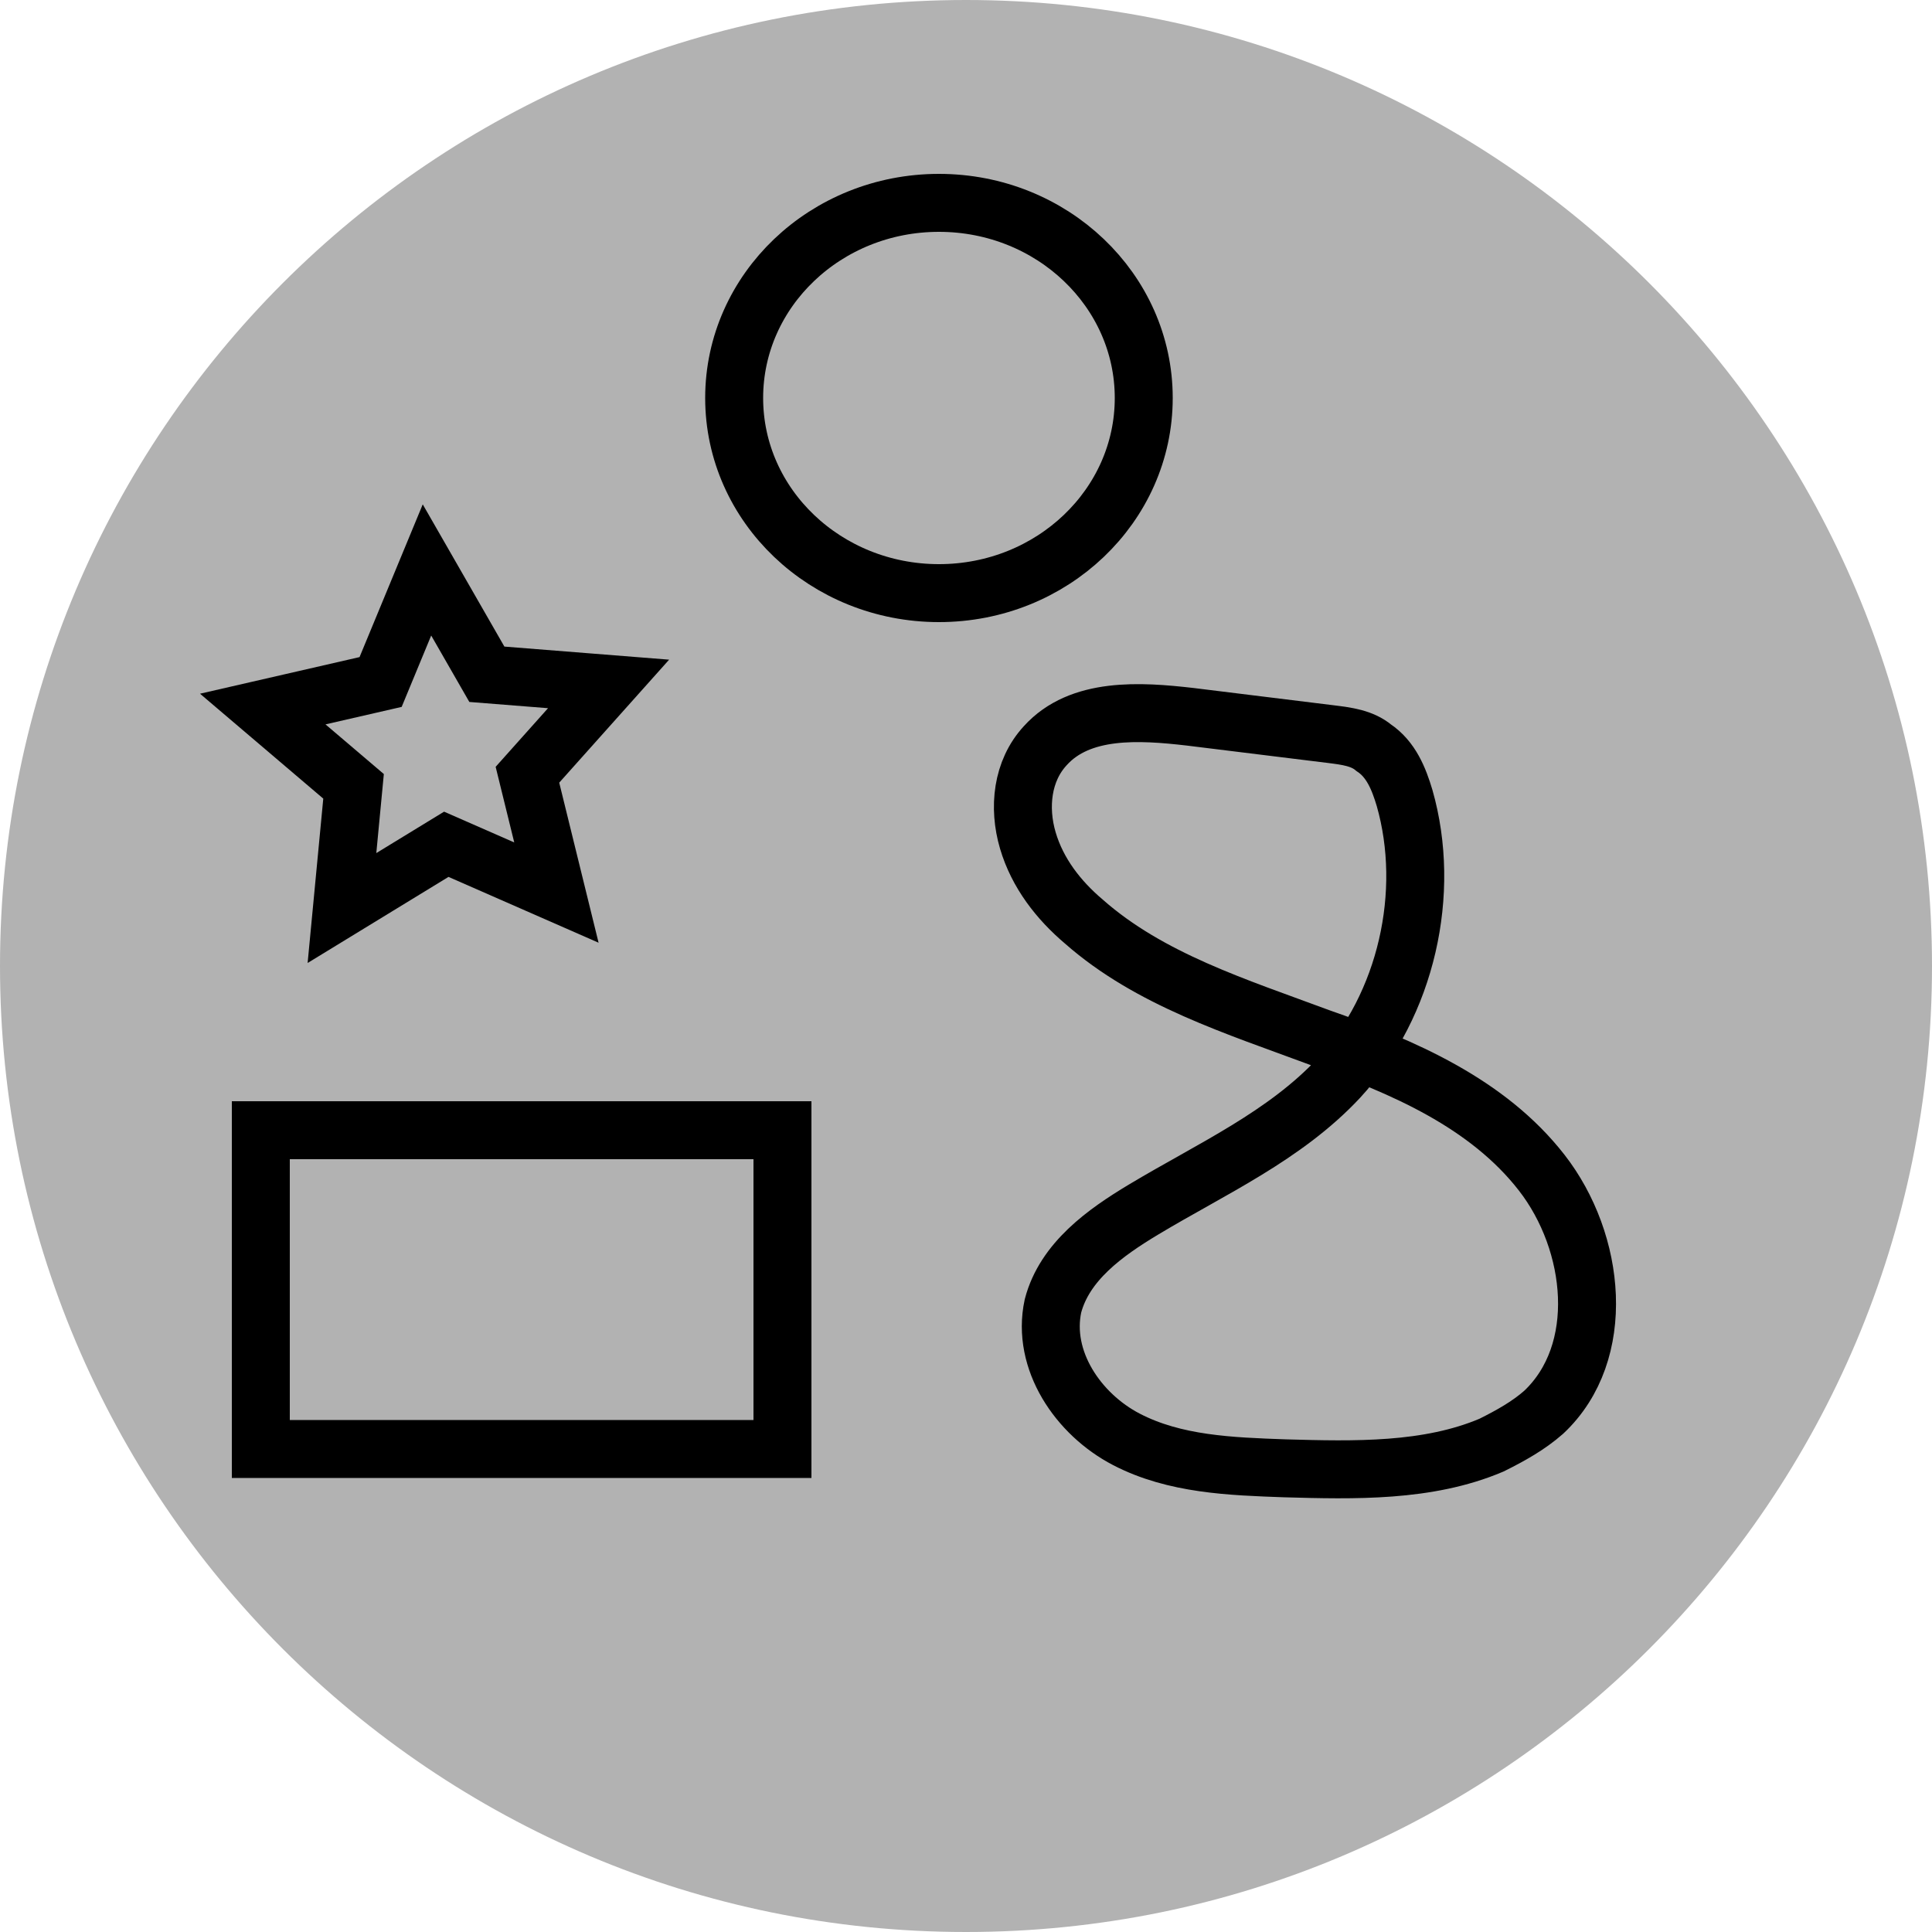
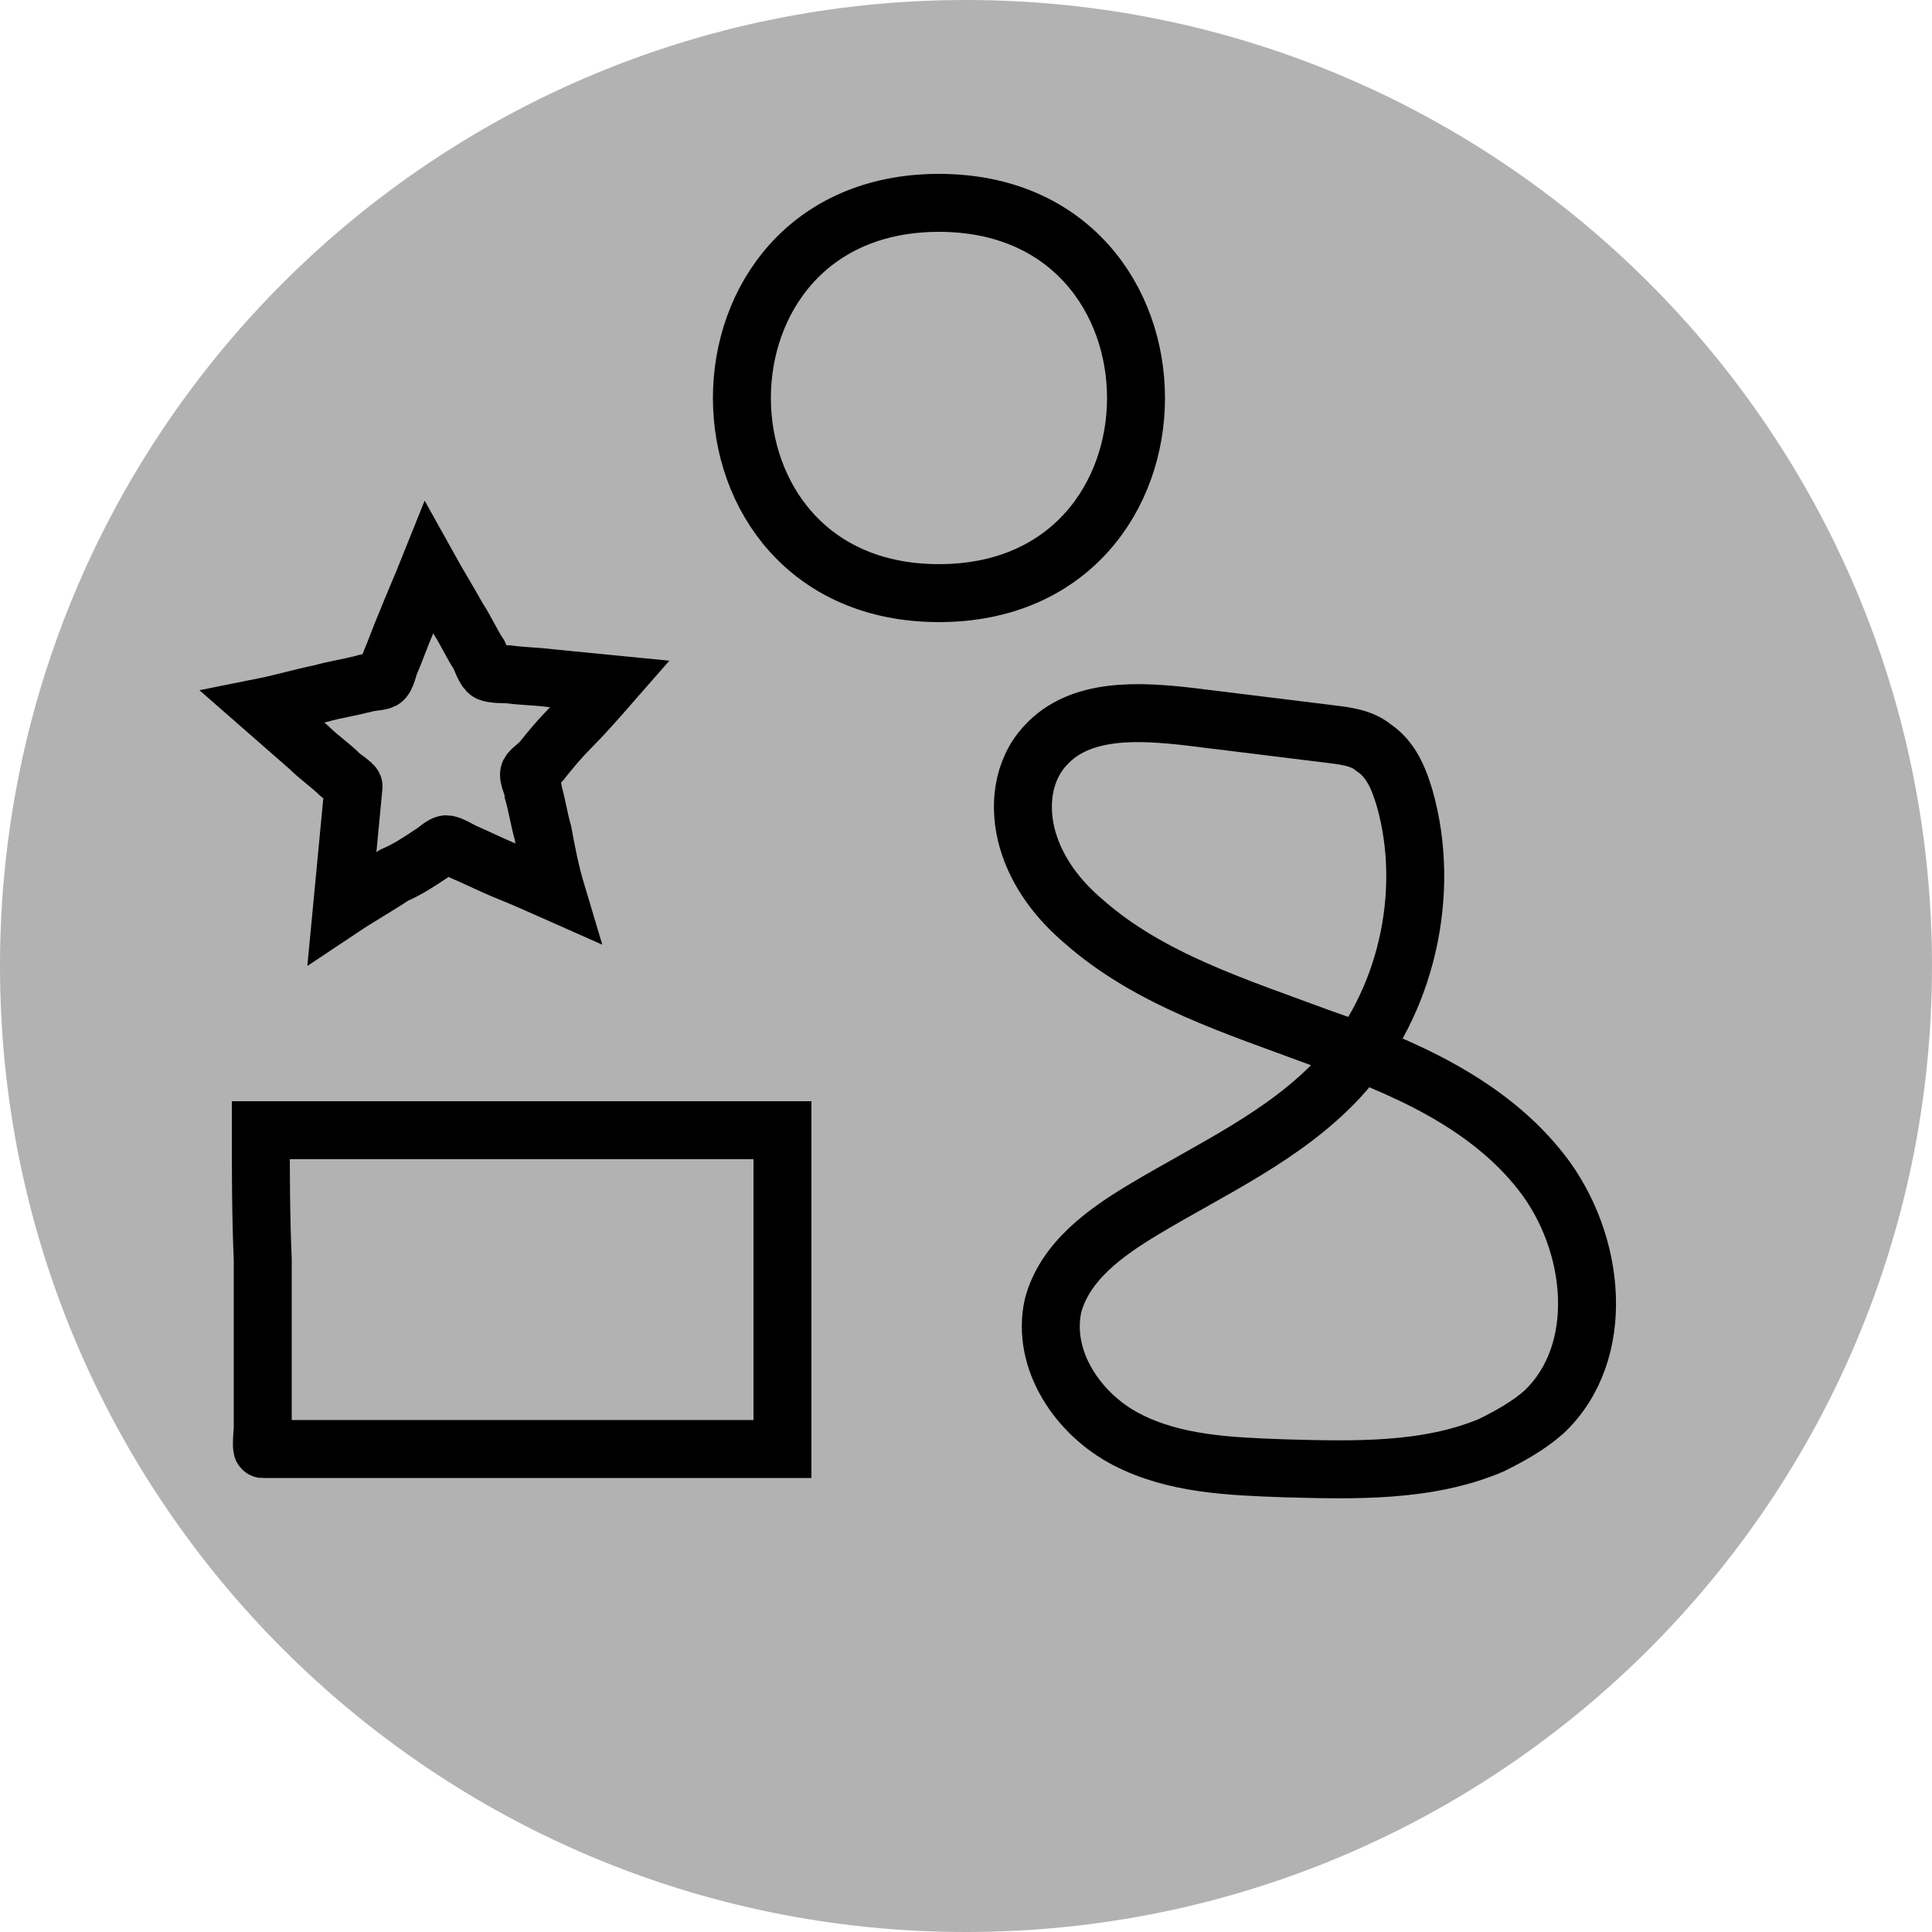
<svg xmlns="http://www.w3.org/2000/svg" version="1.1" id="Ebene_1" x="0px" y="0px" width="100px" height="100px" viewBox="0 0 100 100" enable-background="new 0 0 100 100" xml:space="preserve">
  <circle fill="#B2B2B2" cx="50" cy="50" r="50" />
-   <polygon fill="none" stroke="#000000" stroke-width="3" stroke-miterlimit="2.613" points="28.8,46.2 23.1,43.7 17.7,47 18.3,40.7   13.6,36.7 19.7,35.3 22.1,29.5 25.2,34.9 31.5,35.4 27.3,40.1 " />
-   <ellipse fill="none" stroke="#000000" stroke-width="3" stroke-miterlimit="2.613" cx="48.6" cy="20.6" rx="10.6" ry="10.1" />
-   <rect x="13.5" y="58.5" fill="none" stroke="#000000" stroke-width="3" stroke-miterlimit="2.613" width="27" height="16.5" />
+   <path fill="none" stroke="#000000" stroke-width="3" stroke-miterlimit="2.613" d="M28.8,46.2C27.9,45.8,27,45.4,26,45  c-0.7-0.3-1.3-0.6-2-0.9c-0.2-0.1-0.7-0.4-0.9-0.4c-0.2,0-0.6,0.4-0.8,0.5c-0.6,0.4-1.2,0.8-1.9,1.1c-0.9,0.6-1.8,1.1-2.7,1.7  c0.2-2.1,0.4-4.2,0.6-6.3c0-0.1-0.6-0.5-0.7-0.6c-0.5-0.5-1.1-0.9-1.6-1.4c-0.8-0.7-1.6-1.4-2.4-2.1c1-0.2,2-0.5,3-0.7  c0.7-0.2,1.4-0.3,2.2-0.5c0.2-0.1,0.8-0.1,1-0.2c0.2-0.1,0.3-0.7,0.4-0.9c0.3-0.7,0.5-1.3,0.8-2c0.4-1,0.8-1.9,1.2-2.9  c0.5,0.9,1,1.7,1.5,2.6c0.4,0.6,0.7,1.3,1.1,1.9c0.1,0.2,0.3,0.8,0.5,0.9c0.2,0.1,0.8,0.1,1,0.1c0.7,0.1,1.4,0.1,2.2,0.2  c1,0.1,2.1,0.2,3.1,0.3c-0.7,0.8-1.4,1.6-2.1,2.3c-0.5,0.5-1,1.1-1.4,1.6c-0.1,0.2-0.6,0.5-0.7,0.7c-0.1,0.2,0.2,0.7,0.2,1  c0.2,0.7,0.3,1.4,0.5,2.1C28.3,44.2,28.5,45.2,28.8,46.2z" />
+   <path fill="none" stroke="#000000" stroke-width="3" stroke-miterlimit="2.613" d="M48.6,10.5c13.6,0,13.6,20.2,0,20.2  S35,10.5,48.6,10.5z" />
+   <path fill="none" stroke="#000000" stroke-width="3" stroke-miterlimit="2.613" d="M13.5,58.5c9,0,18,0,27,0c0,0,0,13.3,0,14.5  c0,0.7,0,1.3,0,2c0,0-0.9,0-1,0c-2.3,0-4.7,0-7,0c-5.8,0-11.6,0-17.4,0c-0.5,0-1,0-1.5,0c-0.1,0,0-1,0-1.1c0-2.9,0-5.8,0-8.7  C13.5,62.9,13.5,60.7,13.5,58.5z" />
  <path fill="none" stroke="#000000" stroke-width="3" stroke-miterlimit="2.613" d="M68.9,38c-2.4-0.3-4.9-0.6-7.3-0.9  c-2.6-0.3-5.7-0.5-7.5,1.5c-1.2,1.3-1.4,3.2-0.9,4.9s1.6,3.1,2.9,4.2c3.4,3,7.9,4.4,12.2,6c4.3,1.5,8.7,3.4,11.5,7  c2.8,3.6,3.4,9.3,0.1,12.4c-0.8,0.7-1.7,1.2-2.7,1.7c-3.3,1.4-7.1,1.3-10.7,1.2c-2.8-0.1-5.7-0.2-8.2-1.5s-4.4-4.1-3.8-6.9  c0.6-2.3,2.7-3.8,4.7-5c3.5-2.1,7.3-3.8,10.1-6.8c3.5-3.8,4.8-9.6,3.4-14.5c-0.3-1-0.7-2-1.6-2.6C70.5,38.2,69.7,38.1,68.9,38z" />
</svg>
